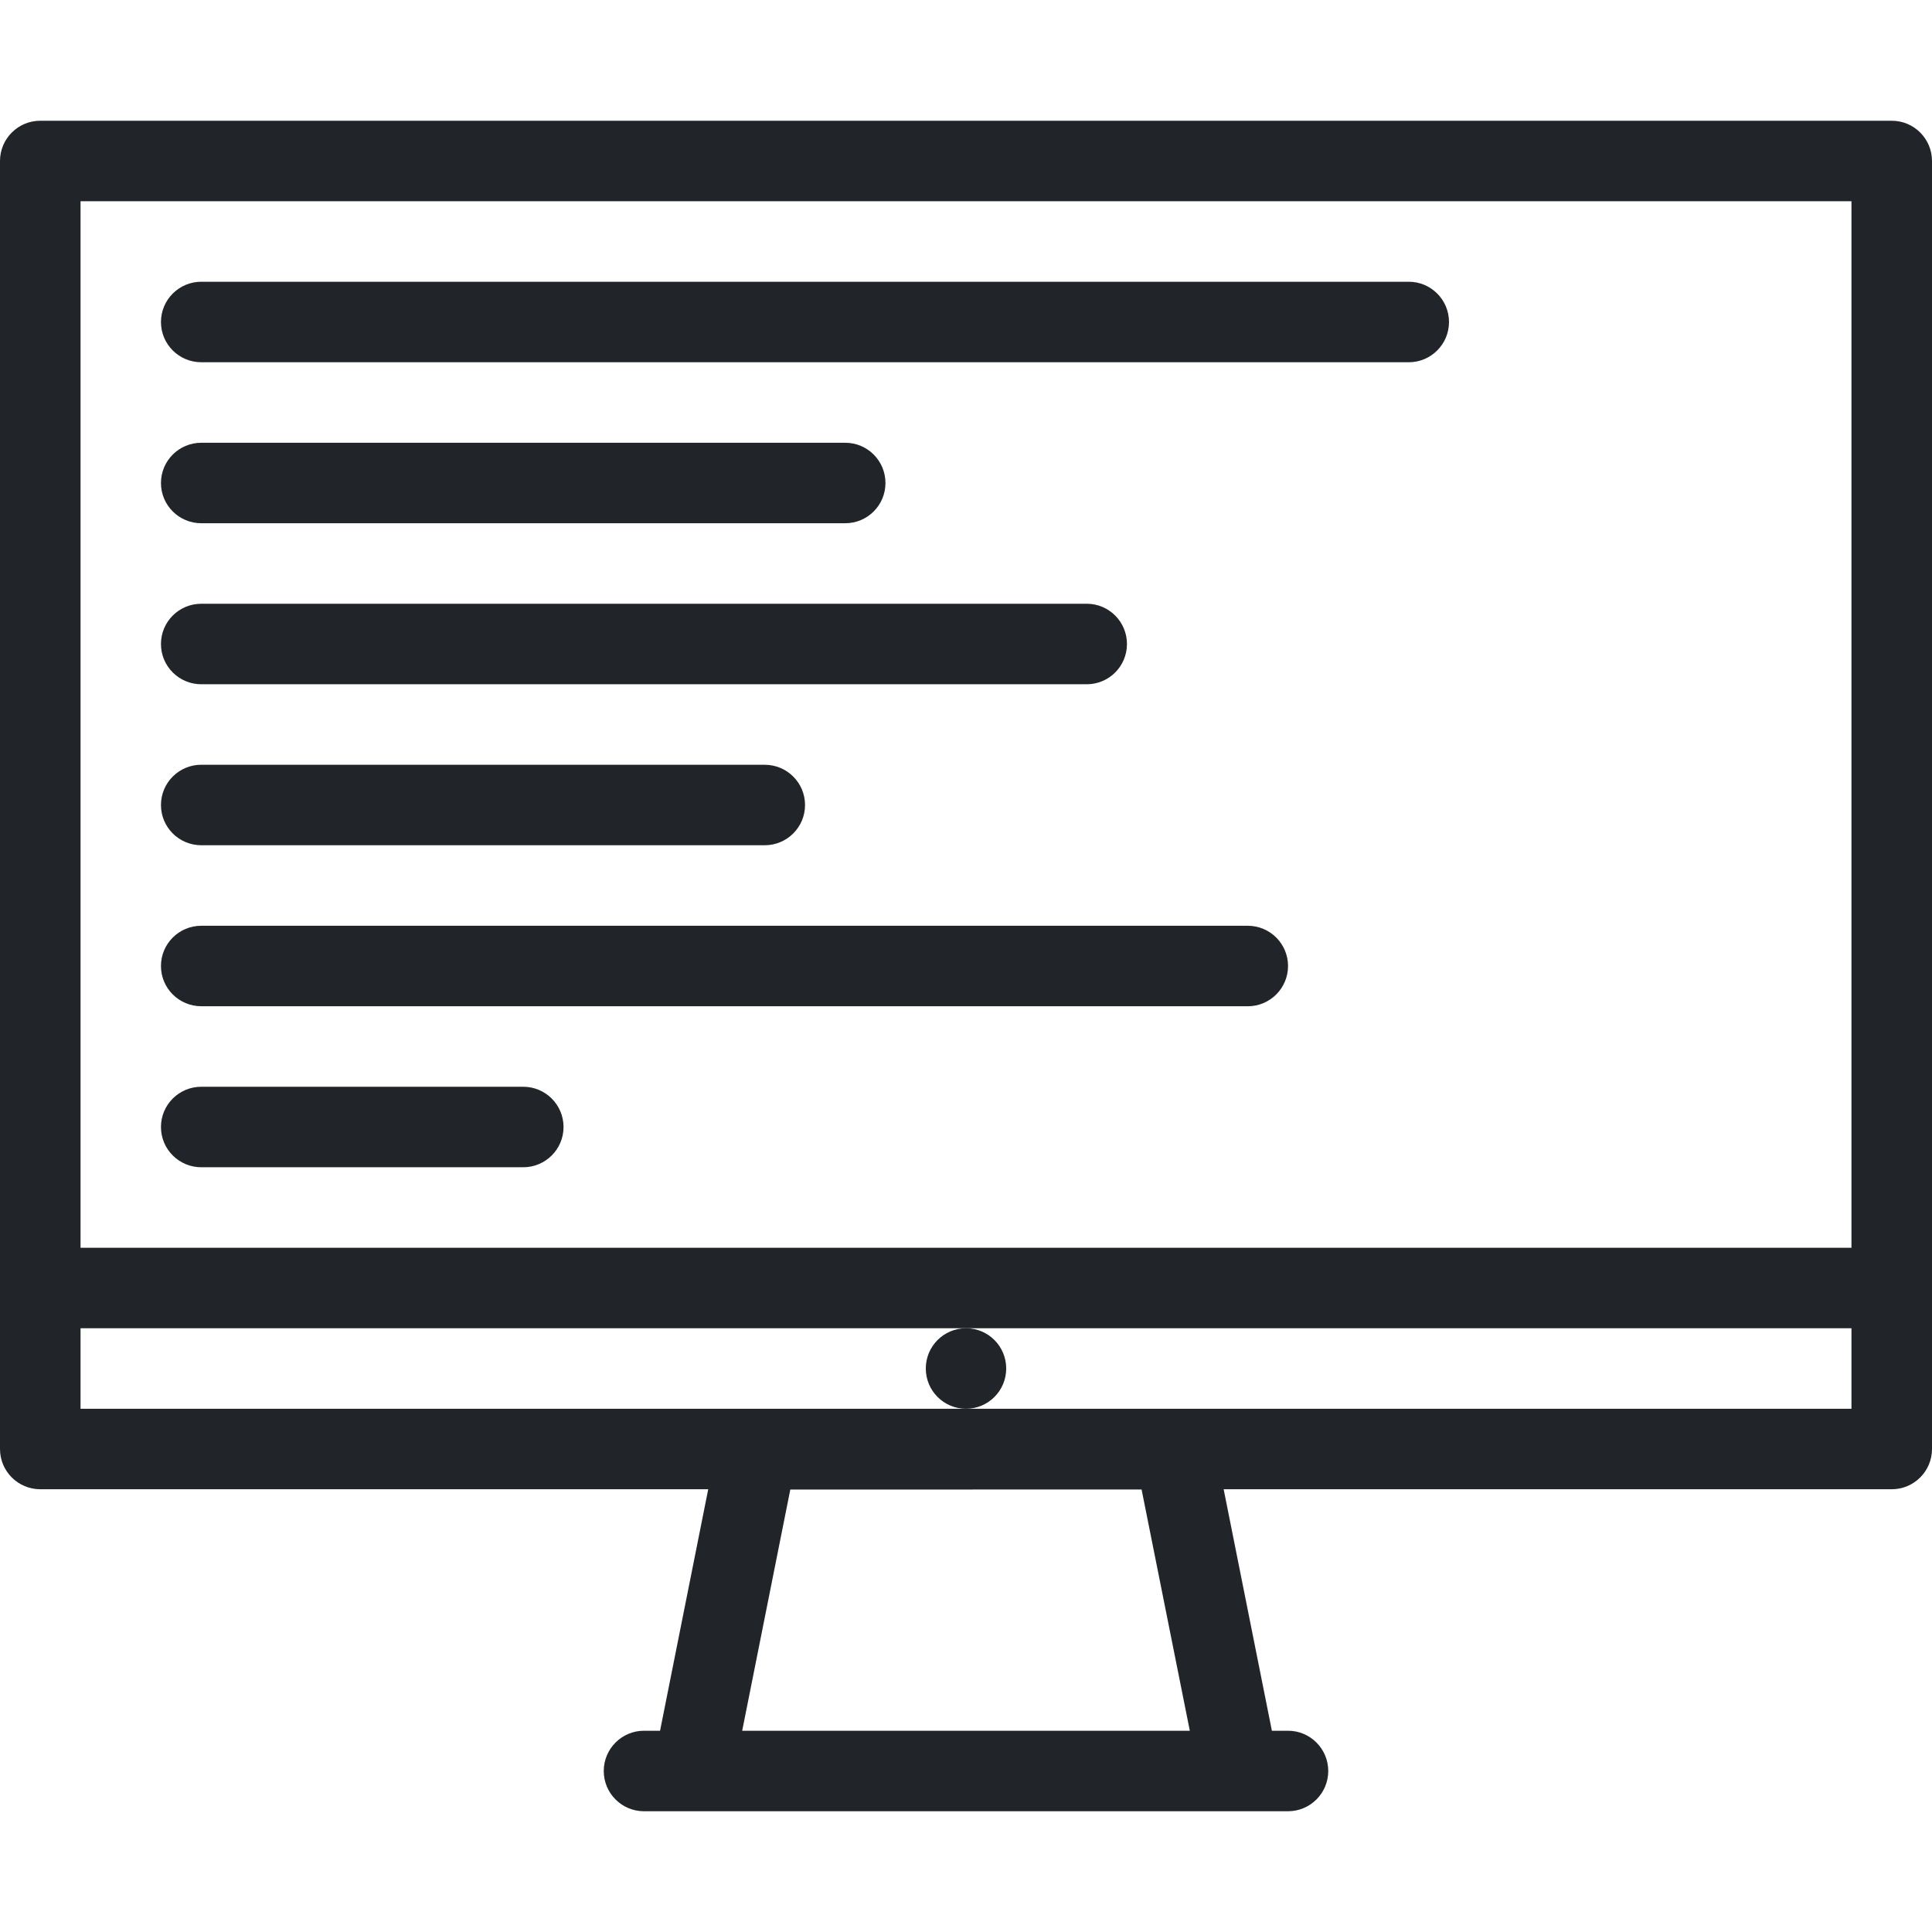
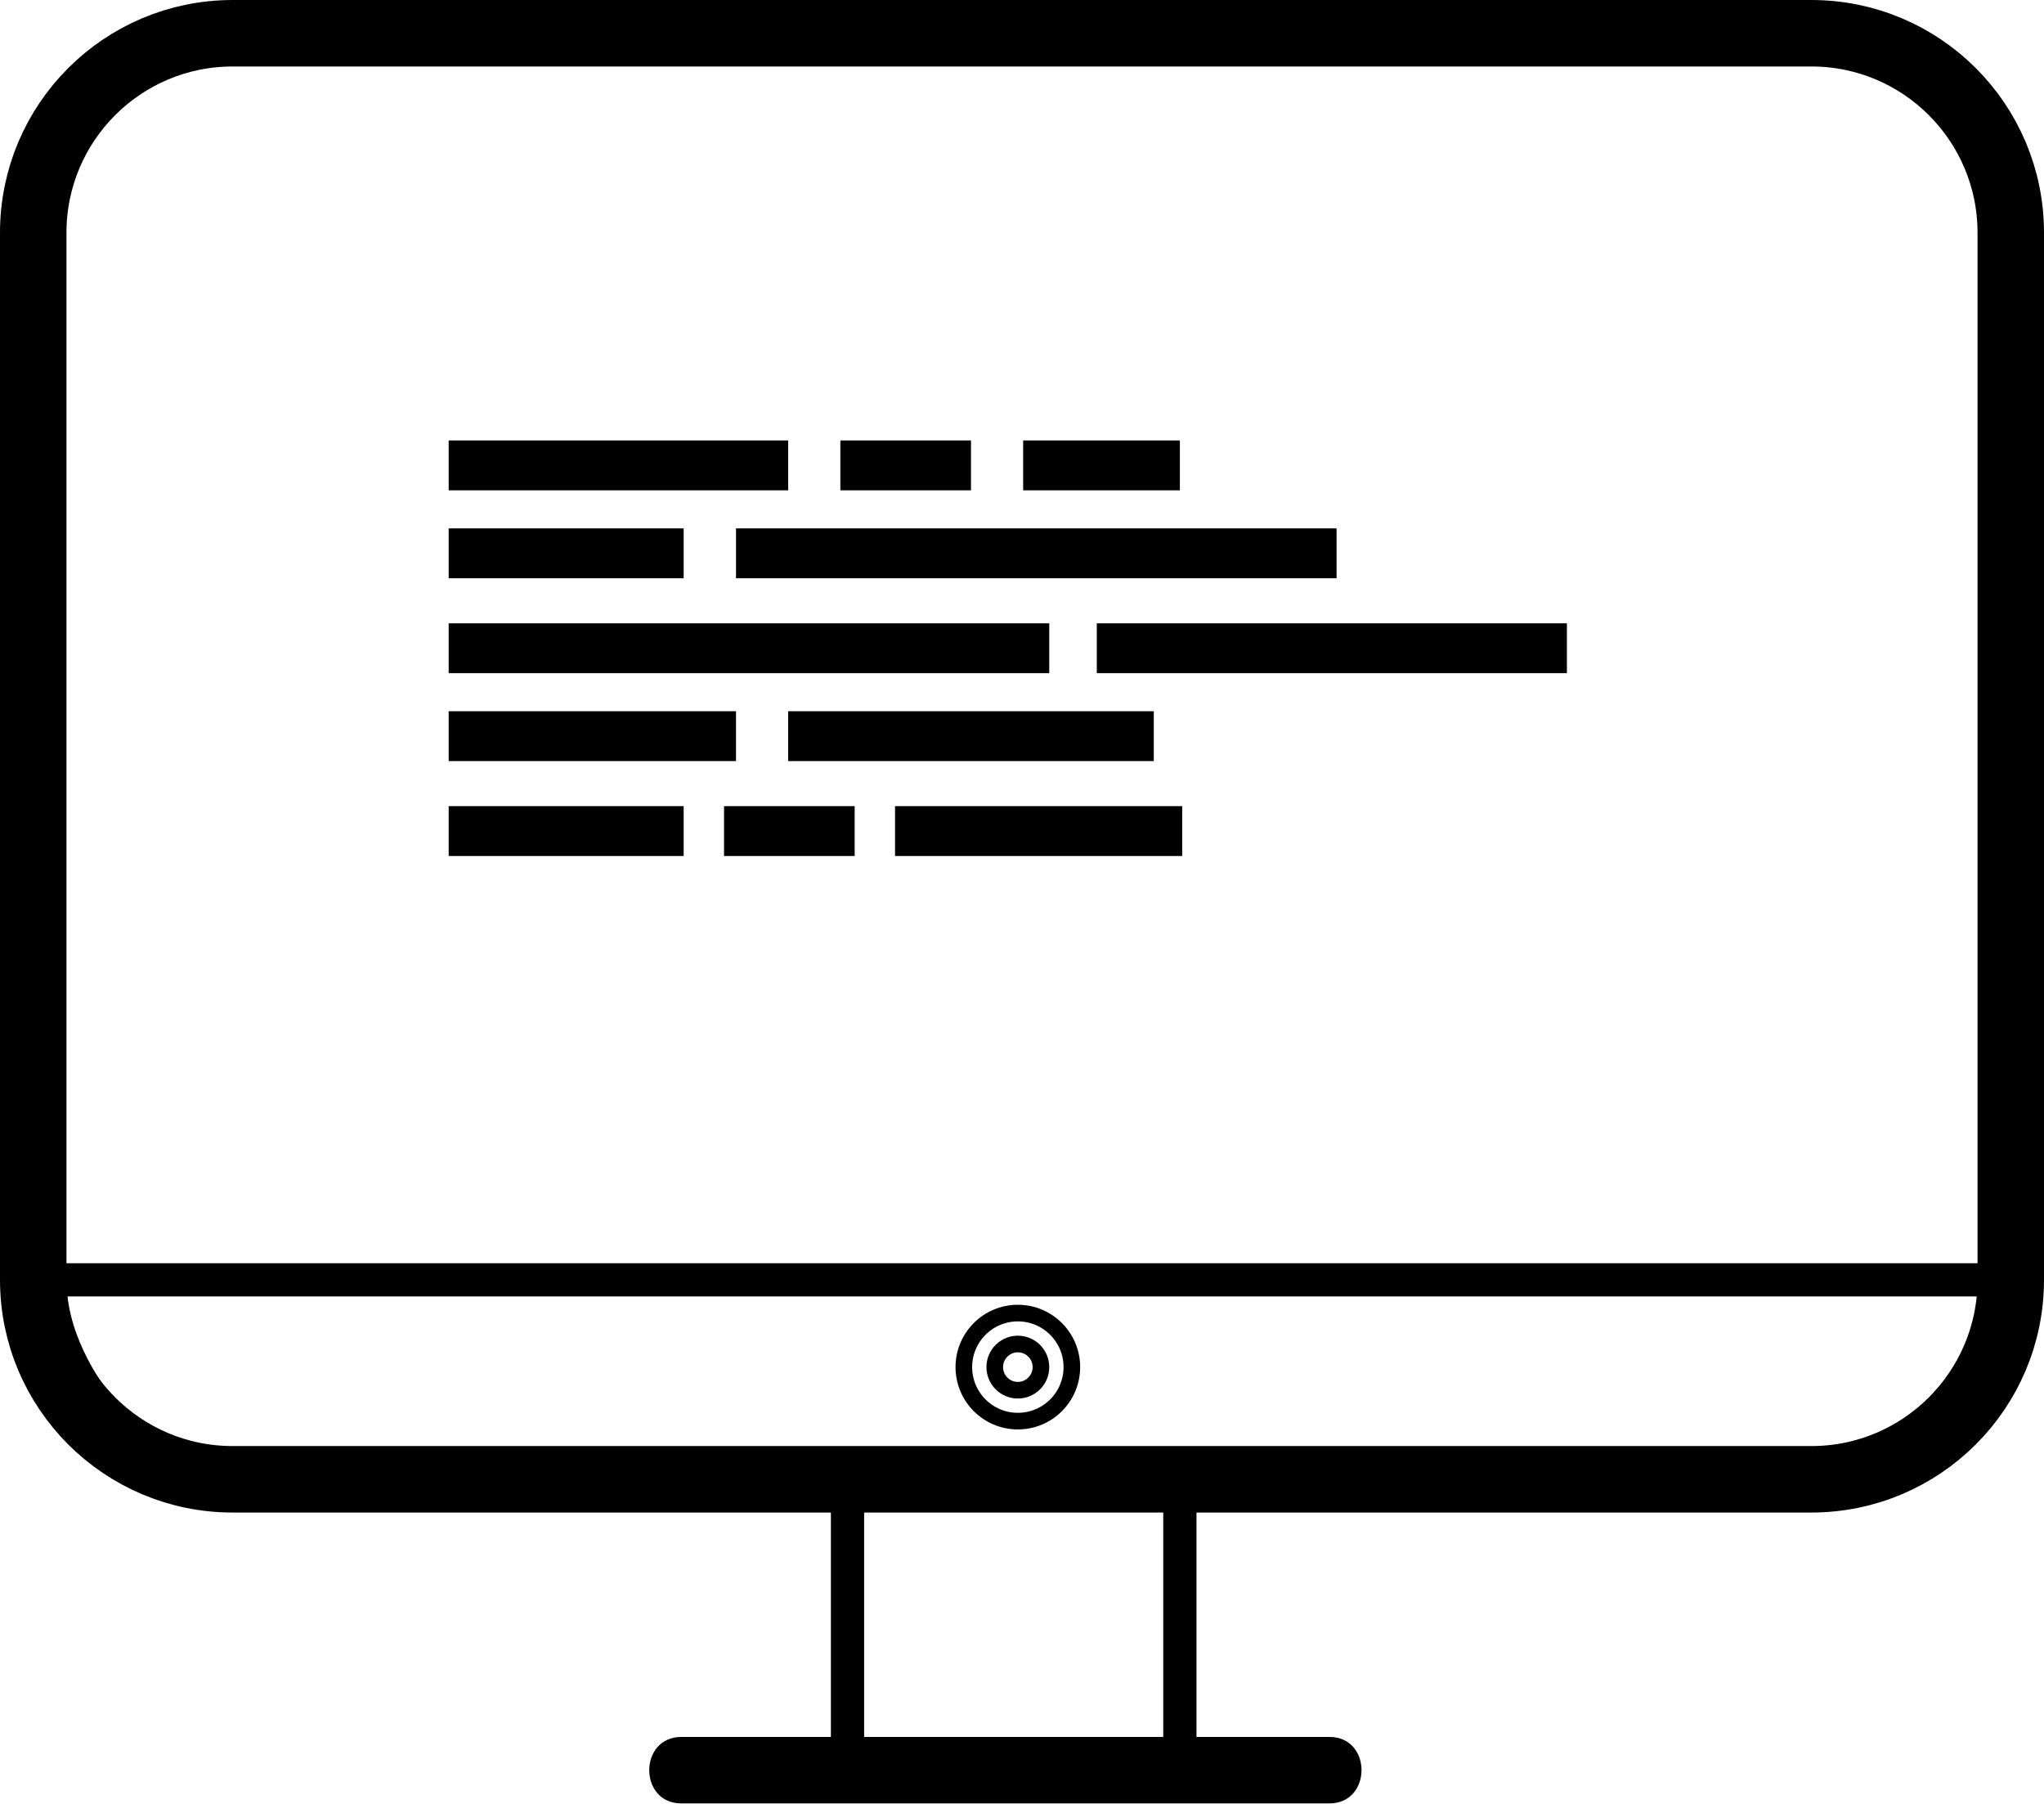
- <svg xmlns="http://www.w3.org/2000/svg" version="1.1" id="Layer_1" x="0px" y="0px" viewBox="0 0 512 512" style="enable-background:new 0 0 512 512;" xml:space="preserve" width="512px" height="512px">
-   <g>
-     <g>
-       <path d="M501.344,32H10.656C4.781,32,0,36.773,0,42.664V384c0,5.891,4.781,10.664,10.656,10.664h177.031l-12.766,64h-4.266    c-5.875,0-10.656,4.781-10.656,10.672S164.781,480,170.656,480h170.688c5.875,0,10.656-4.773,10.656-10.664    s-4.781-10.672-10.656-10.672h-4.281l-12.781-64h177.062c5.875,0,10.656-4.773,10.656-10.664V42.664    C512,36.773,507.219,32,501.344,32z M196.688,458.665L196.688,458.665l12.75-63.915l93.094-0.023l12.781,63.938H196.688z     M490.656,373.336H256H21.344V352H256h234.656V373.336z M490.656,330.664H21.344V53.336h469.312V330.664z" fill="#212529" />
-     </g>
+ <svg xmlns="http://www.w3.org/2000/svg" viewBox="0 0 123 108.5">
+   <defs>
+     <style>.cls-1,.cls-2,.cls-3,.cls-4{fill:none;stroke:#000;stroke-miterlimit:10;}.cls-1{stroke-width:2px;}.cls-2{stroke-width:4px;}.cls-3{stroke-width:3px;}</style>
+   </defs>
+   <g id="Layer_3" data-name="Layer 3">
+     <path d="M258,280.5h39c2.57,0,2.58-4,0-4H258c-2.57,0-2.58,4,0,4Z" transform="translate(-217 -172)" />
  </g>
-   <g>
-     <g>
-       <path d="M256,352c-5.89,0-10.656,4.773-10.656,10.664s4.766,10.672,10.656,10.672s10.656-4.781,10.656-10.672S261.89,352,256,352z    " fill="#212529" />
-     </g>
+   <g id="Layer_4" data-name="Layer 4">
+     <line class="cls-1" x1="51" y1="89" x2="51" y2="107" />
+     <line class="cls-1" x1="71" y1="89" x2="71" y2="107" />
  </g>
-   <g>
-     <g>
-       <path d="M373.344,74.664h-320c-5.906,0-10.688,4.781-10.688,10.672S47.438,96,53.344,96h319.969c0,0,0.016,0,0.031,0    C379.219,96,384,91.227,384,85.336S379.219,74.664,373.344,74.664z" fill="#212529" />
-     </g>
+   <g id="Layer_7" data-name="Layer 7">
+     <path class="cls-1" d="M220,249H338s-2.05,12-9.23,12H227.18S220,255.67,220,249Z" transform="translate(-217 -172)" />
+     <rect class="cls-2" x="2" y="2" width="119" height="87" rx="12" ry="12" />
  </g>
-   <g>
-     <g>
-       <path d="M224.001,117.336H53.344c-5.906,0-10.688,4.773-10.688,10.664s4.782,10.664,10.688,10.664h170.641    c0.016,0,0.016,0,0.016,0c5.891,0,10.656-4.773,10.656-10.664S229.891,117.336,224.001,117.336z" fill="#212529" />
-     </g>
+   <g id="Layer_5" data-name="Layer 5">
+     <line class="cls-3" x1="27" y1="28" x2="47.43" y2="28" />
+     <line class="cls-3" x1="50.57" y1="28" x2="58.43" y2="28" />
+     <line class="cls-3" x1="61.57" y1="28" x2="71" y2="28" />
+     <line class="cls-3" x1="27" y1="33.29" x2="41.14" y2="33.29" />
+     <line class="cls-3" x1="44.29" y1="33.29" x2="80.43" y2="33.29" />
+     <line class="cls-3" x1="27" y1="39" x2="63.14" y2="39" />
+     <line class="cls-3" x1="66" y1="39" x2="94.29" y2="39" />
+     <line class="cls-3" x1="27" y1="44.29" x2="44.29" y2="44.29" />
+     <line class="cls-3" x1="47.43" y1="44.29" x2="69.43" y2="44.29" />
+     <line class="cls-3" x1="27" y1="50" x2="41.14" y2="50" />
+     <line class="cls-3" x1="43.57" y1="50" x2="51.43" y2="50" />
+     <line class="cls-3" x1="53.86" y1="50" x2="71.14" y2="50" />
  </g>
-   <g>
-     <g>
-       <path d="M288,160H53.344c-5.906,0-10.688,4.773-10.688,10.664c0,5.898,4.782,10.672,10.688,10.672h234.641    c0.016,0,0.016,0,0.016,0c5.891,0,10.656-4.773,10.656-10.664S293.891,160,288,160z" fill="#212529" />
-     </g>
+   <g id="Layer_8" data-name="Layer 8">
+     <circle class="cls-4" cx="61.25" cy="82.25" r="1.39" />
+     <circle class="cls-4" cx="61.25" cy="82.25" r="3.25" />
  </g>
-   <g>
-     <g>
-       <path d="M202.656,202.672l-149.312-0.008c-5.906,0-10.688,4.781-10.688,10.672S47.438,224,53.344,224h149.312    c5.906,0,10.688-4.773,10.688-10.664S208.563,202.672,202.656,202.672z" fill="#212529" />
-     </g>
-   </g>
-   <g>
-     <g>
-       <path d="M330.656,245.336H53.344c-5.906,0-10.688,4.773-10.688,10.664s4.782,10.664,10.688,10.664h277.312v0.008    c5.906,0,10.688-4.781,10.688-10.672S336.563,245.336,330.656,245.336z" fill="#212529" />
-     </g>
-   </g>
-   <g>
-     <g>
-       <path d="M138.656,288H53.344c-5.906,0-10.688,4.773-10.688,10.664c0,5.898,4.782,10.672,10.688,10.672h85.312    c5.906,0,10.688-4.773,10.688-10.664S144.562,288,138.656,288z" fill="#212529" />
-     </g>
-   </g>
-   <g>
- </g>
-   <g>
- </g>
-   <g>
- </g>
-   <g>
- </g>
-   <g>
- </g>
-   <g>
- </g>
-   <g>
- </g>
-   <g>
- </g>
-   <g>
- </g>
-   <g>
- </g>
-   <g>
- </g>
-   <g>
- </g>
-   <g>
- </g>
-   <g>
- </g>
-   <g>
- </g>
</svg>
